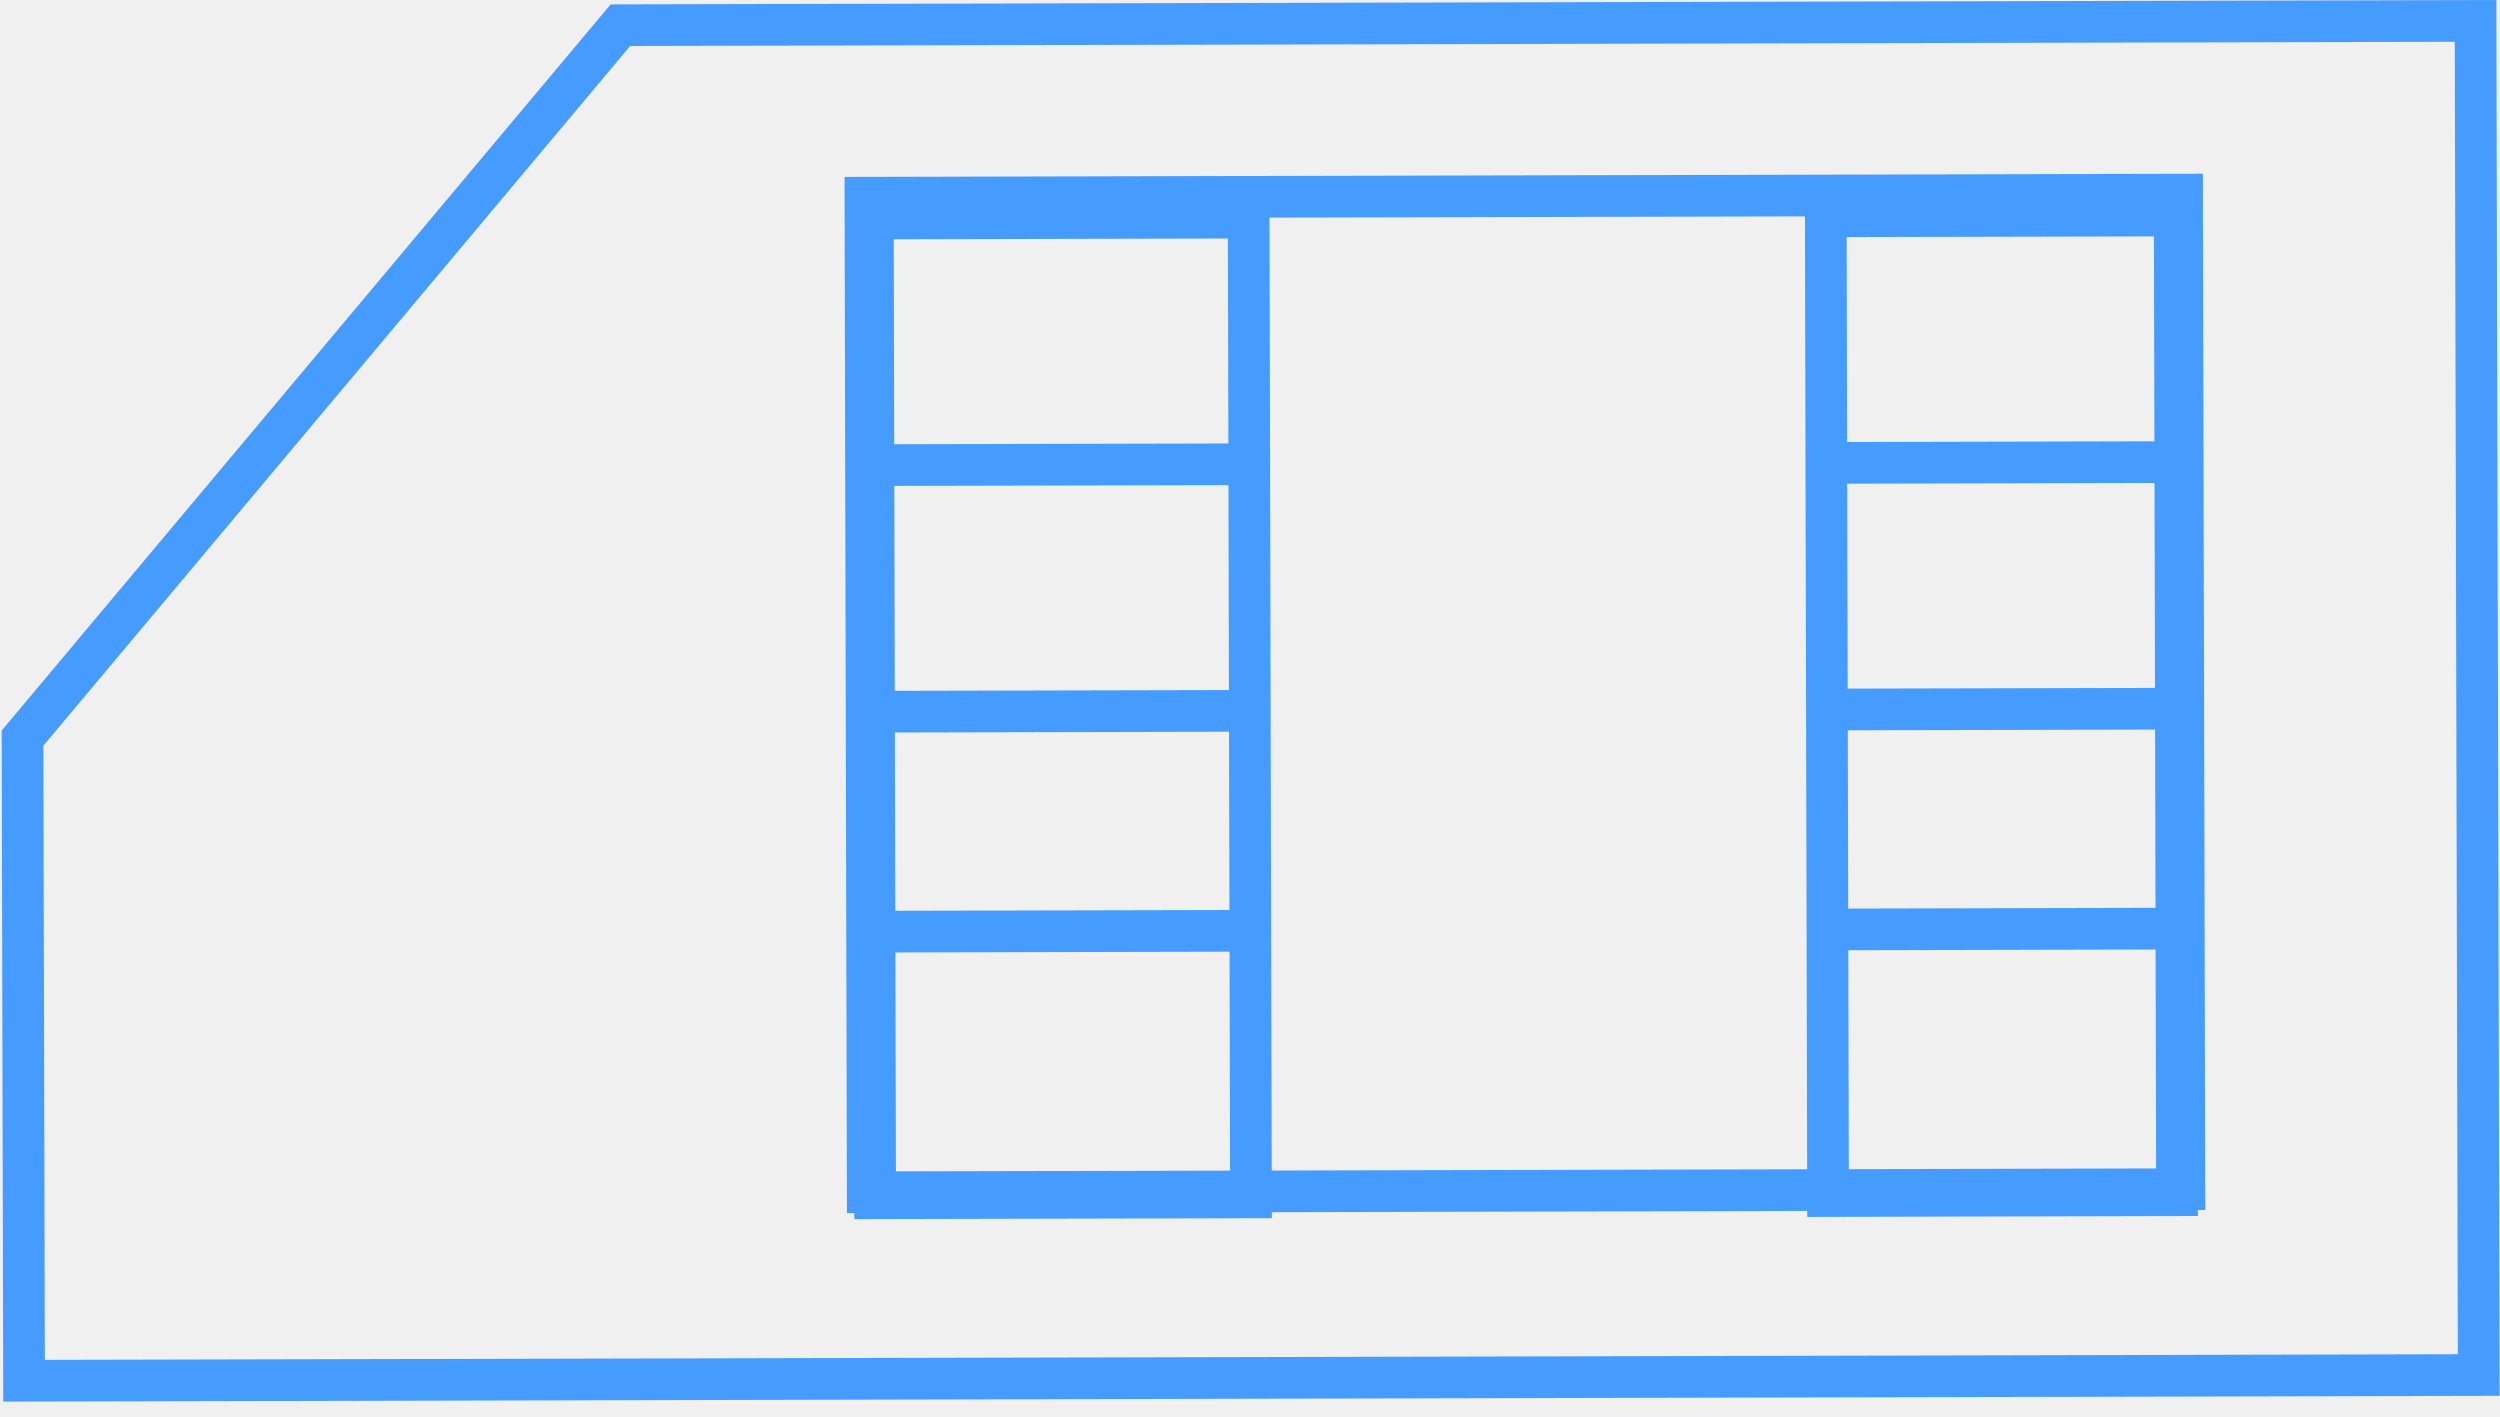
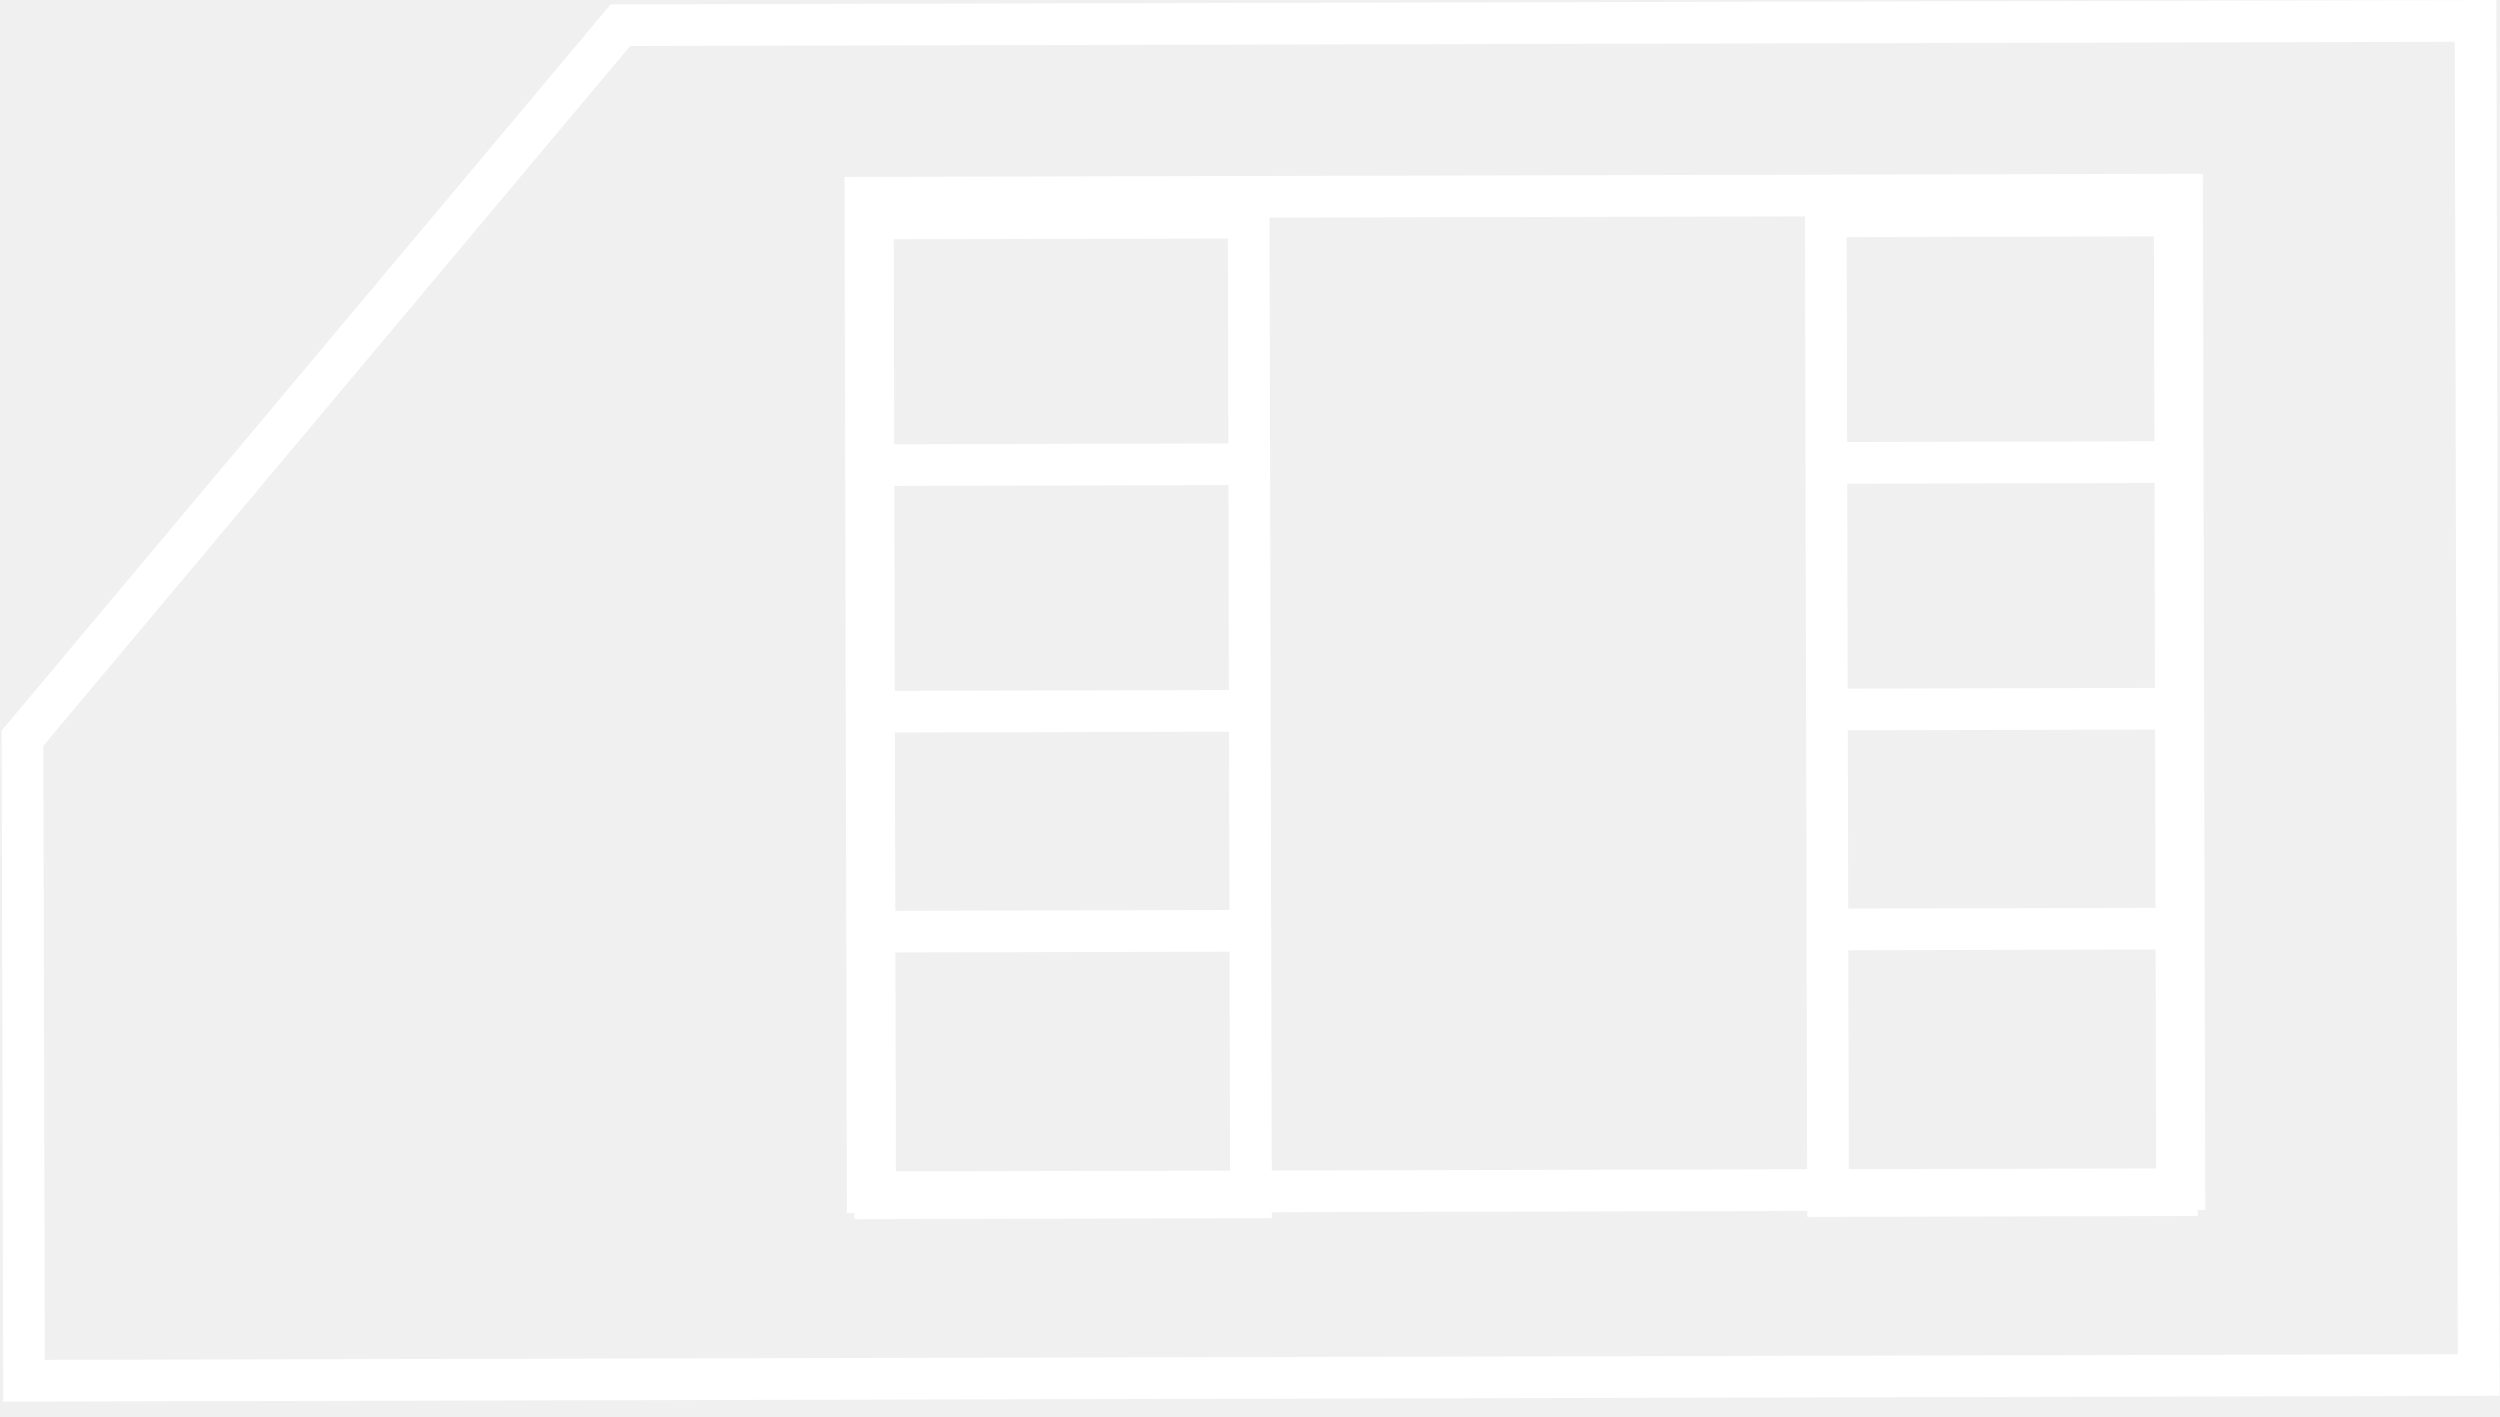
<svg xmlns="http://www.w3.org/2000/svg" width="60" height="34" viewBox="0 0 60 34" fill="none">
  <mask id="path-1-inside-1_512_292" fill="white">
    <path fill-rule="evenodd" clip-rule="evenodd" d="M0.078 33.639L59.99 33.499L59.912 -4.54806e-05L14.656 0.105L0.04 17.533L0.078 33.639ZM21.324 28.113L51.924 28.042L51.871 5.172L21.271 5.244L21.324 28.113Z" />
  </mask>
-   <path d="M59.99 33.499L59.992 34.499L60.992 34.497L60.99 33.497L59.99 33.499ZM0.078 33.639L-0.922 33.641L-0.92 34.641L0.08 34.639L0.078 33.639ZM59.912 -4.54806e-05L60.912 -0.002L60.909 -1.002L59.909 -1L59.912 -4.54806e-05ZM14.656 0.105L14.653 -0.895L14.188 -0.894L13.89 -0.537L14.656 0.105ZM0.04 17.533L-0.726 16.891L-0.96 17.17L-0.96 17.535L0.04 17.533ZM51.924 28.042L51.927 29.042L52.927 29.04L52.924 28.04L51.924 28.042ZM21.324 28.113L20.324 28.116L20.327 29.116L21.327 29.113L21.324 28.113ZM51.871 5.172L52.871 5.17L52.869 4.17L51.869 4.172L51.871 5.172ZM21.271 5.244L21.269 4.244L20.269 4.246L20.271 5.246L21.271 5.244ZM59.987 32.499L0.076 32.639L0.08 34.639L59.992 34.499L59.987 32.499ZM58.912 0.002L58.99 33.501L60.99 33.497L60.912 -0.002L58.912 0.002ZM14.658 1.105L59.914 1L59.909 -1L14.653 -0.895L14.658 1.105ZM0.807 18.176L15.422 0.748L13.89 -0.537L-0.726 16.891L0.807 18.176ZM1.078 33.636L1.04 17.531L-0.96 17.535L-0.922 33.641L1.078 33.636ZM51.922 27.042L21.322 27.113L21.327 29.113L51.927 29.042L51.922 27.042ZM50.871 5.175L50.924 28.044L52.924 28.04L52.871 5.17L50.871 5.175ZM21.273 6.244L51.873 6.172L51.869 4.172L21.269 4.244L21.273 6.244ZM22.324 28.111L22.271 5.241L20.271 5.246L20.324 28.116L22.324 28.111Z" fill="#469BFF" mask="url(#path-1-inside-1_512_292)" />
-   <path d="M43.858 22.307L43.873 28.705L52.248 28.685L52.233 22.287M43.858 22.307L52.233 22.287M43.858 22.307L43.846 17.028M52.233 22.287L52.221 17.009M43.846 17.028L52.221 17.009M43.846 17.028L43.832 11.11M52.221 17.009L52.207 11.09M43.832 11.11L43.819 5.191L52.193 5.172L52.207 11.09M43.832 11.11L52.207 11.09" stroke="#469BFF" />
-   <path d="M20.989 22.36L21.003 28.758L30.023 28.737L30.008 22.339M20.989 22.36L30.008 22.339M20.989 22.36L20.976 17.081M30.008 22.339L29.995 17.06M20.976 17.081L29.995 17.06M20.976 17.081L20.962 11.163M29.995 17.06L29.982 11.142M20.962 11.163L20.949 5.244L29.968 5.223L29.982 11.142M20.962 11.163L29.982 11.142" stroke="#469BFF" />
+   <path d="M59.99 33.499L59.992 34.499L60.992 34.497L60.99 33.497L59.99 33.499ZM0.078 33.639L-0.922 33.641L-0.92 34.641L0.08 34.639L0.078 33.639ZM59.912 -4.54806e-05L60.912 -0.002L60.909 -1.002L59.909 -1L59.912 -4.54806e-05ZM14.656 0.105L14.653 -0.895L14.188 -0.894L13.89 -0.537L14.656 0.105ZM0.04 17.533L-0.726 16.891L-0.96 17.17L-0.96 17.535L0.04 17.533ZM51.924 28.042L51.927 29.042L52.927 29.04L52.924 28.04L51.924 28.042ZM21.324 28.113L20.324 28.116L20.327 29.116L21.327 29.113L21.324 28.113ZM51.871 5.172L52.871 5.17L52.869 4.17L51.869 4.172L51.871 5.172ZM21.271 5.244L21.269 4.244L20.269 4.246L20.271 5.246L21.271 5.244ZM59.987 32.499L0.076 32.639L0.08 34.639L59.992 34.499L59.987 32.499ZM58.912 0.002L58.99 33.501L60.99 33.497L60.912 -0.002L58.912 0.002ZM14.658 1.105L59.914 1L59.909 -1L14.653 -0.895L14.658 1.105ZM0.807 18.176L15.422 0.748L13.89 -0.537L-0.726 16.891L0.807 18.176ZM1.078 33.636L1.04 17.531L-0.96 17.535L-0.922 33.641L1.078 33.636ZM51.922 27.042L21.322 27.113L21.327 29.113L51.927 29.042L51.922 27.042ZM50.871 5.175L50.924 28.044L52.924 28.04L52.871 5.17L50.871 5.175ZM21.273 6.244L51.873 6.172L51.869 4.172L21.269 4.244L21.273 6.244ZM22.324 28.111L22.271 5.241L20.271 5.246L20.324 28.116L22.324 28.111Z" fill="#fff" mask="url(#path-1-inside-1_512_292)" />
+   <path d="M43.858 22.307L43.873 28.705L52.248 28.685L52.233 22.287M43.858 22.307L52.233 22.287M43.858 22.307L43.846 17.028M52.233 22.287L52.221 17.009M43.846 17.028L52.221 17.009M43.846 17.028L43.832 11.11M52.221 17.009L52.207 11.09M43.832 11.11L43.819 5.191L52.193 5.172L52.207 11.09M43.832 11.11L52.207 11.09" stroke="#fff" />
+   <path d="M20.989 22.36L21.003 28.758L30.023 28.737L30.008 22.339M20.989 22.36L30.008 22.339M20.989 22.36L20.976 17.081M30.008 22.339L29.995 17.06M20.976 17.081L29.995 17.06M20.976 17.081L20.962 11.163M29.995 17.06L29.982 11.142M20.962 11.163L20.949 5.244L29.968 5.223L29.982 11.142M20.962 11.163L29.982 11.142" stroke="#fff" />
</svg>
